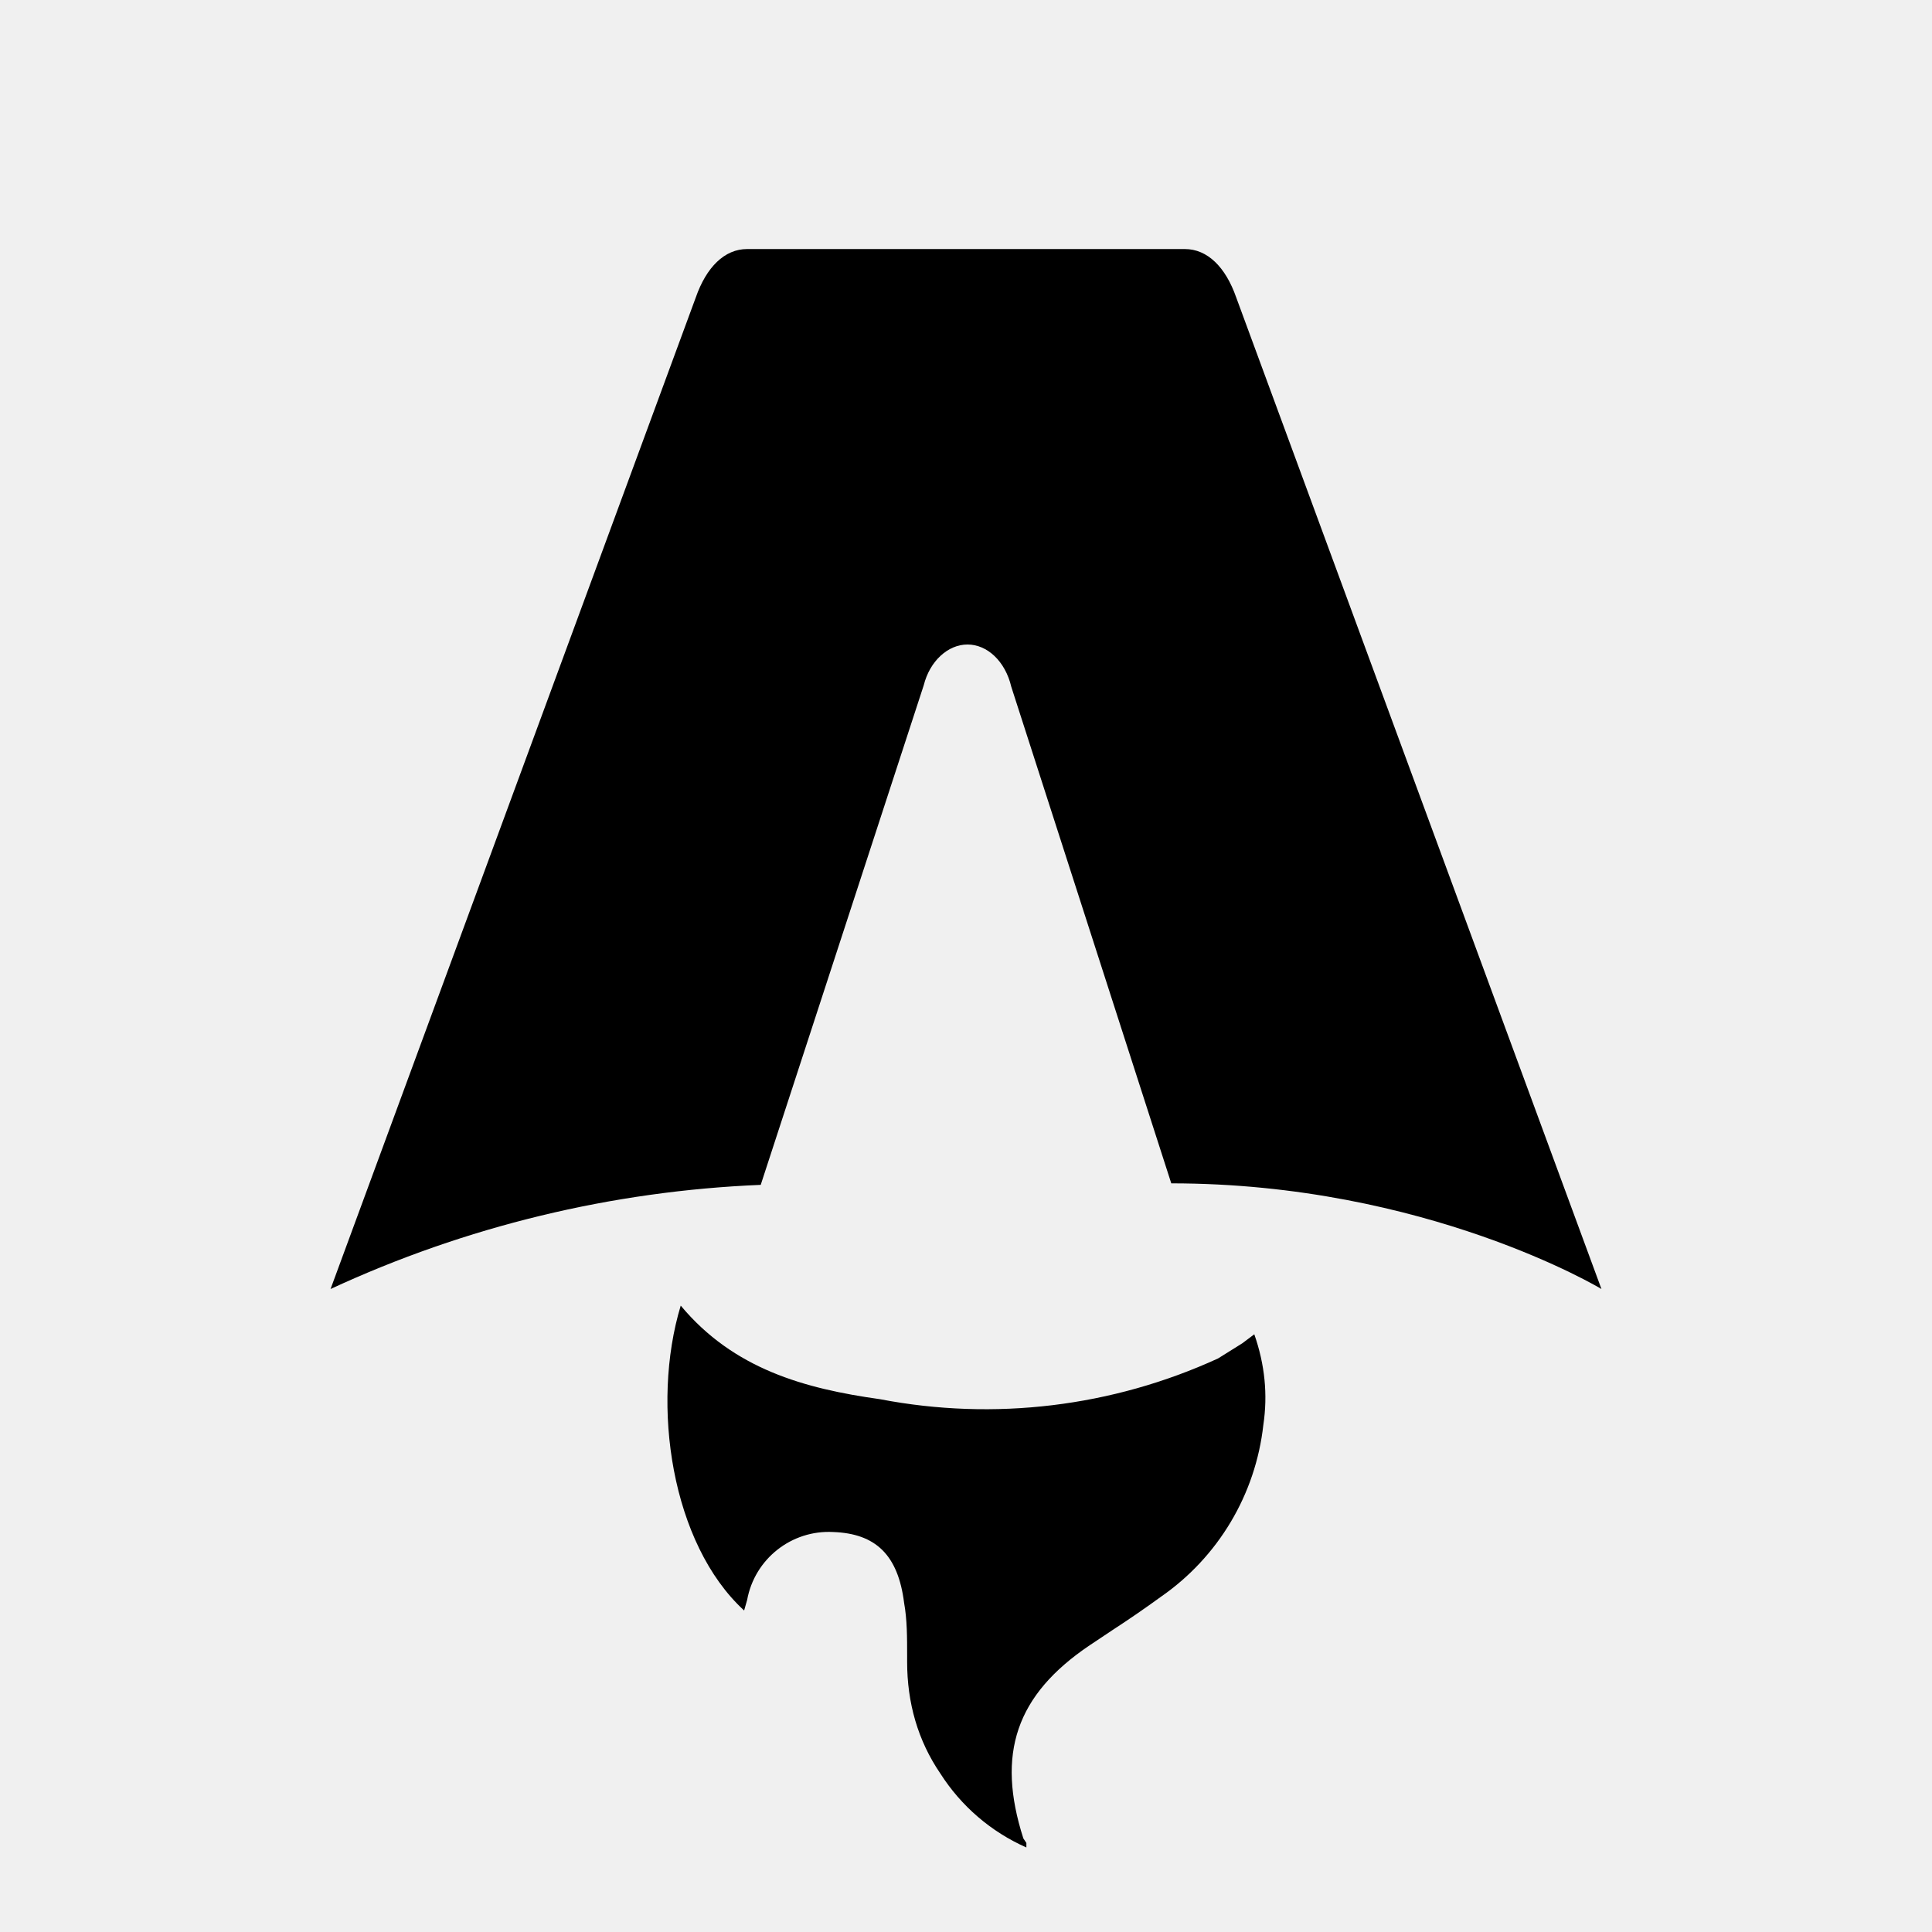
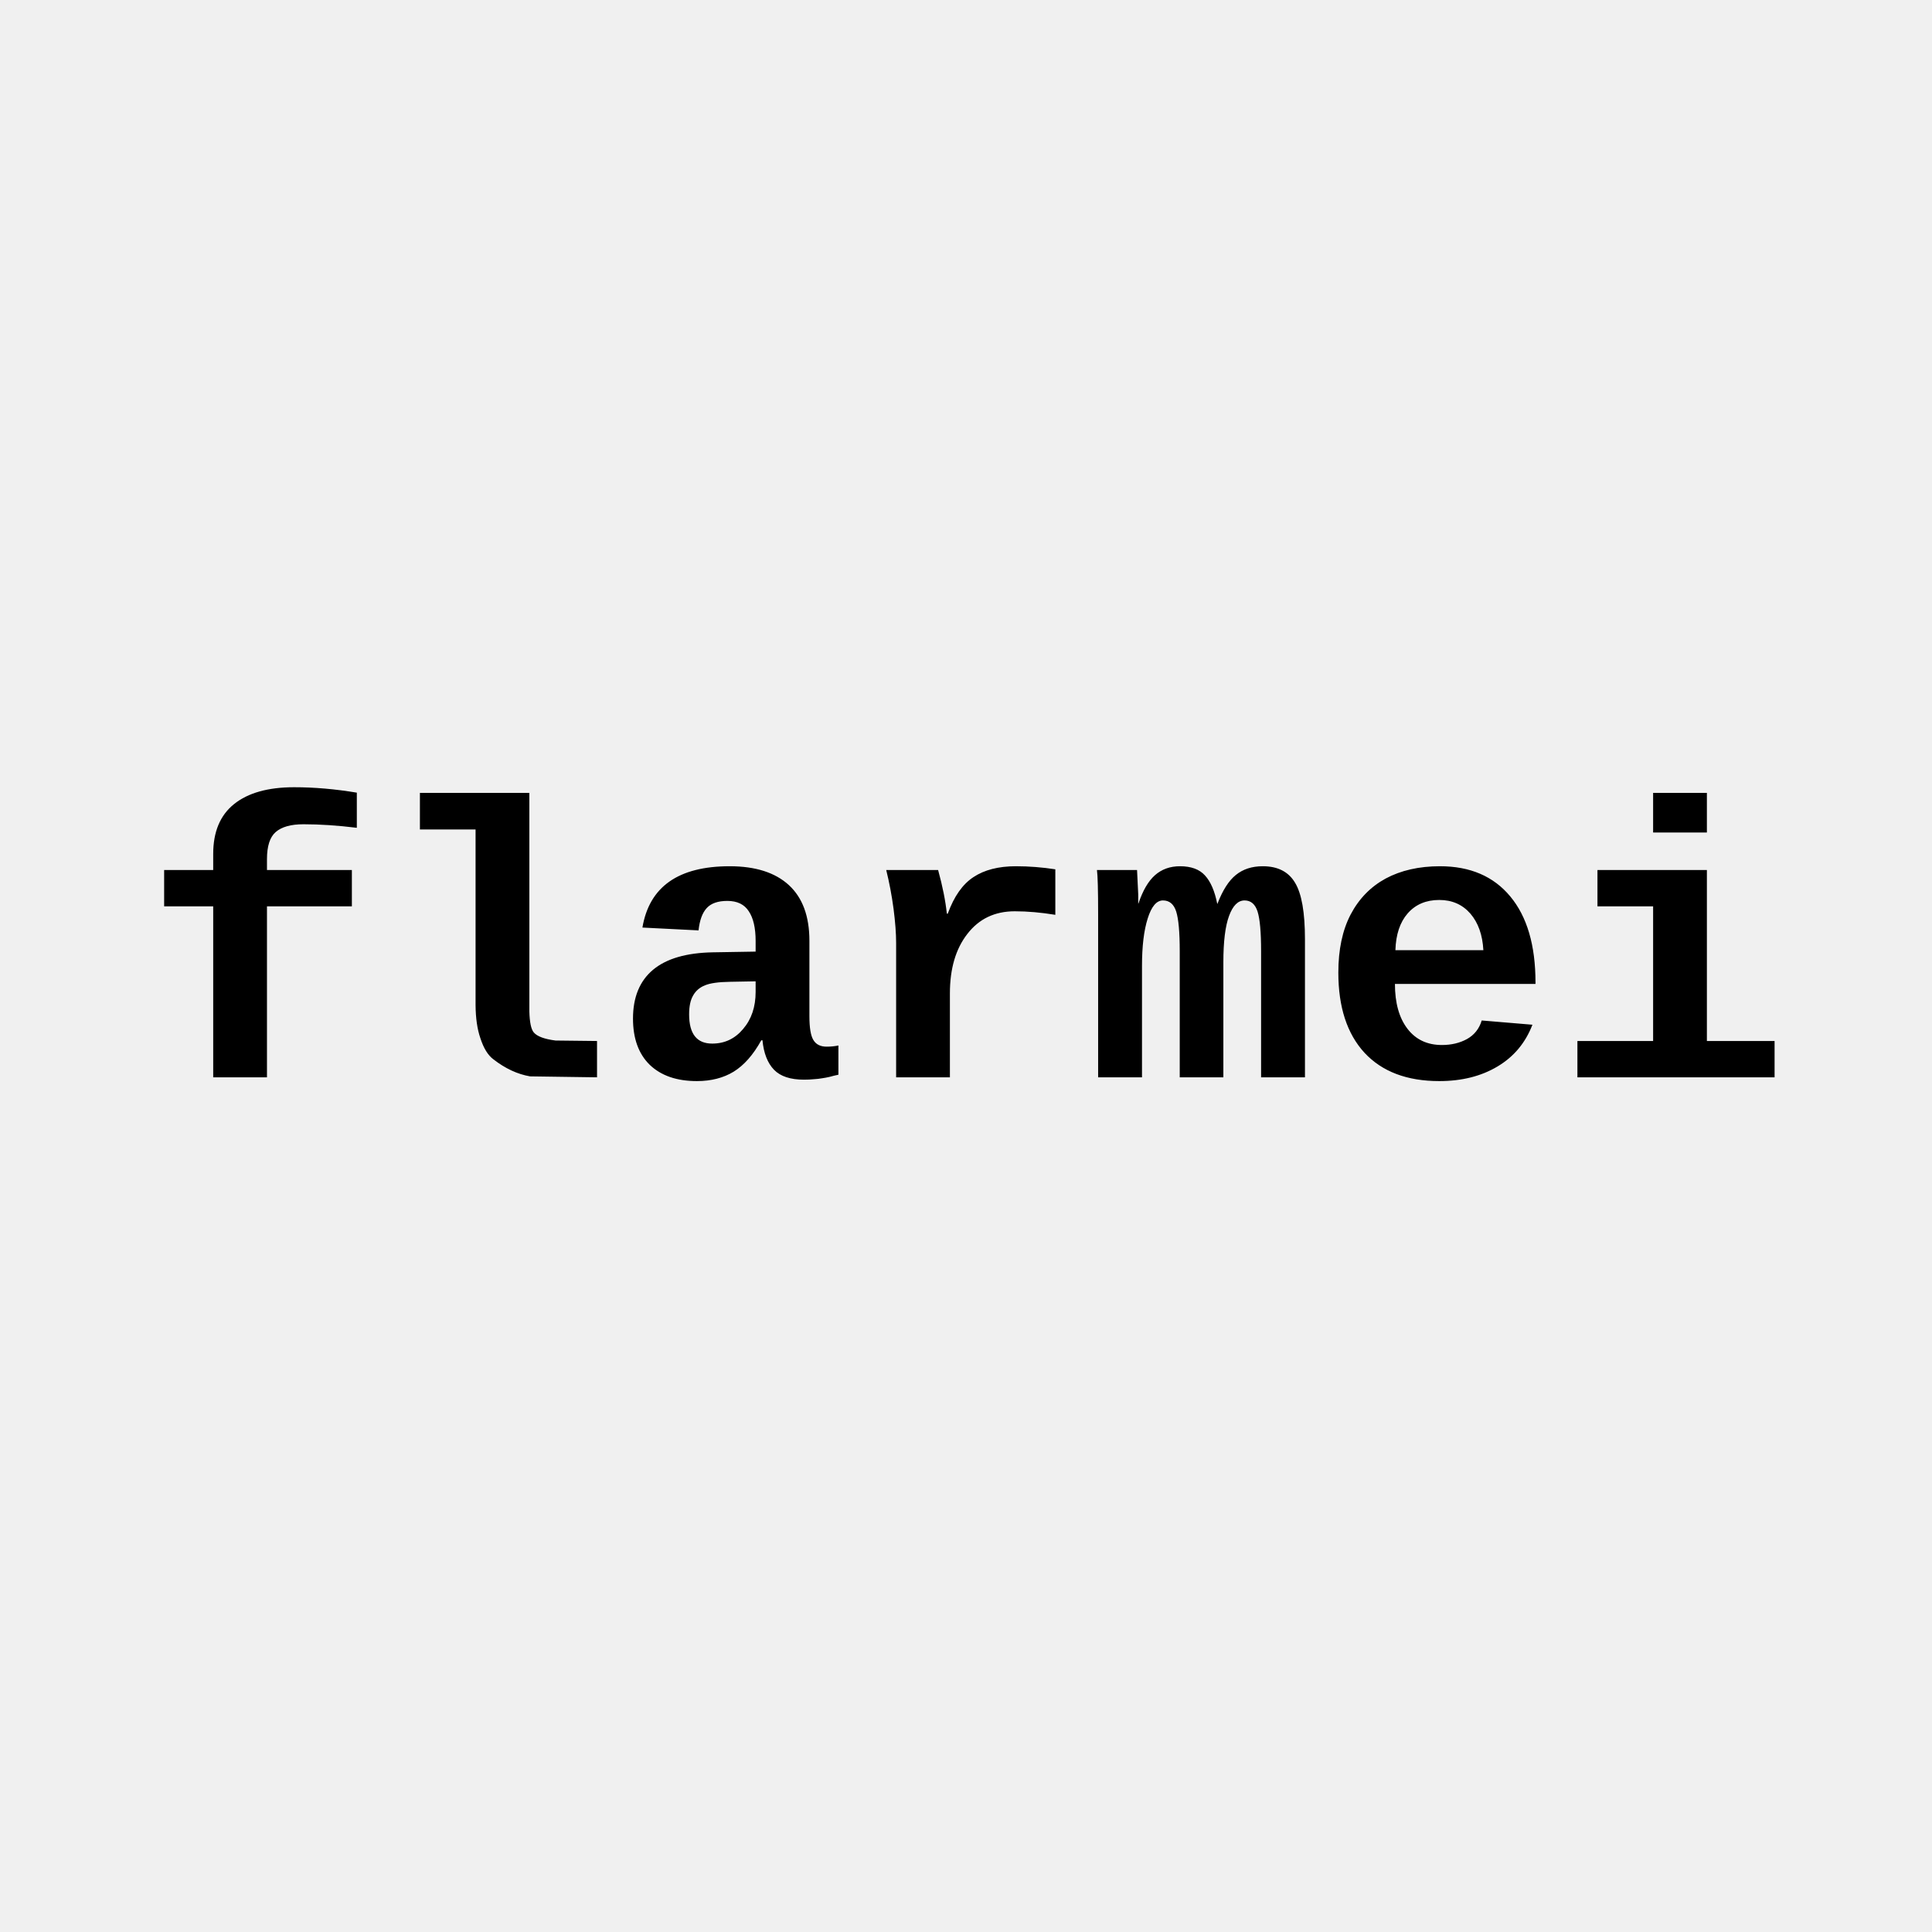
- <svg xmlns="http://www.w3.org/2000/svg" fill="none" viewBox="0 0 128 128">
-   <path d="M50.4 78.5a75.1 75.1 0 0 0-28.5 6.9l24.2-65.7c.7-2 1.9-3.2 3.4-3.2h29c1.5 0 2.7 1.2 3.4 3.2l24.2 65.7s-11.6-7-28.5-7L67 45.5c-.4-1.7-1.6-2.8-2.9-2.8-1.3 0-2.5 1.1-2.9 2.7L50.4 78.5Zm-1.1 28.2Zm-4.2-20.2c-2 6.6-.6 15.8 4.2 20.2a17.5 17.5 0 0 1 .2-.7 5.5 5.5 0 0 1 5.7-4.5c2.8.1 4.3 1.5 4.7 4.7.2 1.1.2 2.3.2 3.5v.4c0 2.7.7 5.2 2.2 7.4a13 13 0 0 0 5.7 4.9v-.3l-.2-.3c-1.8-5.6-.5-9.5 4.4-12.8l1.5-1a73 73 0 0 0 3.2-2.2 16 16 0 0 0 6.8-11.4c.3-2 .1-4-.6-6l-.8.6-1.6 1a37 37 0 0 1-22.4 2.7c-5-.7-9.7-2-13.2-6.2Z" />
+ <svg xmlns="http://www.w3.org/2000/svg" viewBox="0 0 128 128" role="img" aria-label="flarmei">
+   <text x="64" y="64" text-anchor="middle" dominant-baseline="middle" lengthAdjust="spacingAndGlyphs" textLength="112">
+         flarmei
+     </text>
  <style>
-         path { fill: #000; }
+         text {
+             fill: #000;
+             font-family: ui-monospace, SFMono-Regular, Menlo, Monaco, Consolas,
+                 "Liberation Mono", "Courier New", monospace;
+             font-size: 26px;
+             font-weight: 600;
+         }
+ 
        @media (prefers-color-scheme: dark) {
-             path { fill: #FFF; }
+             text {
+                 fill: #fff;
+             }
        }
    </style>
</svg>
